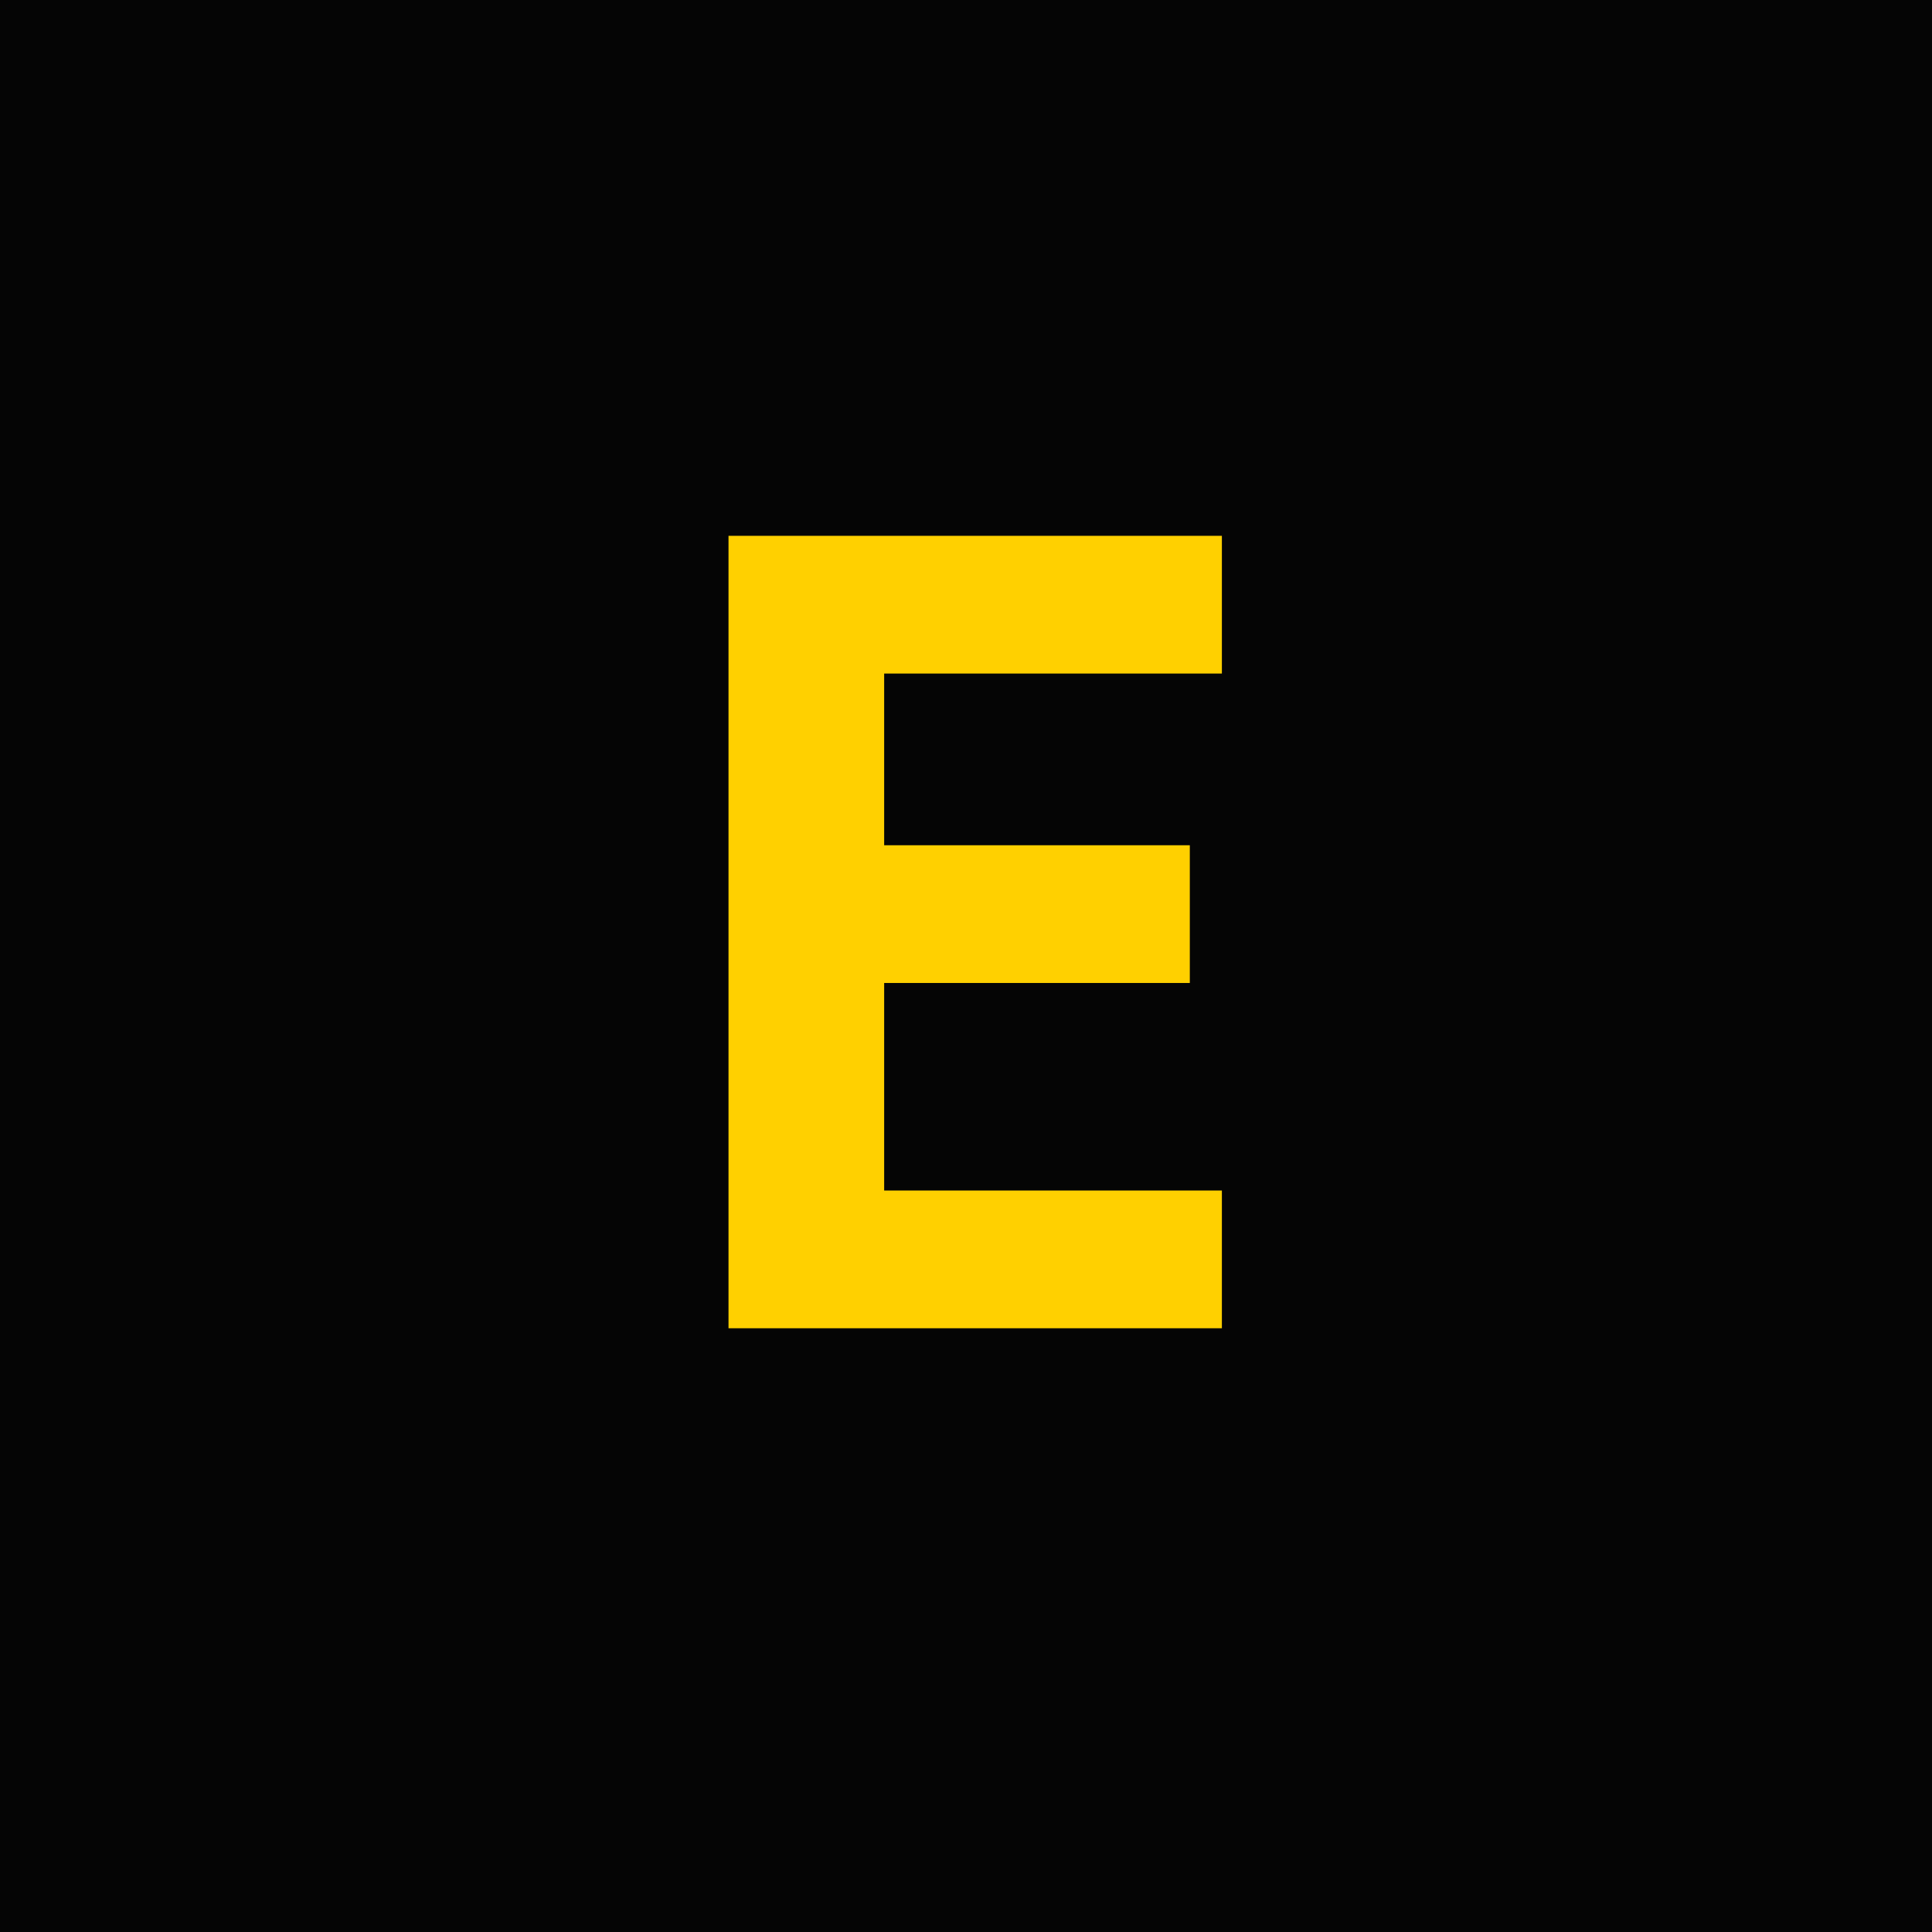
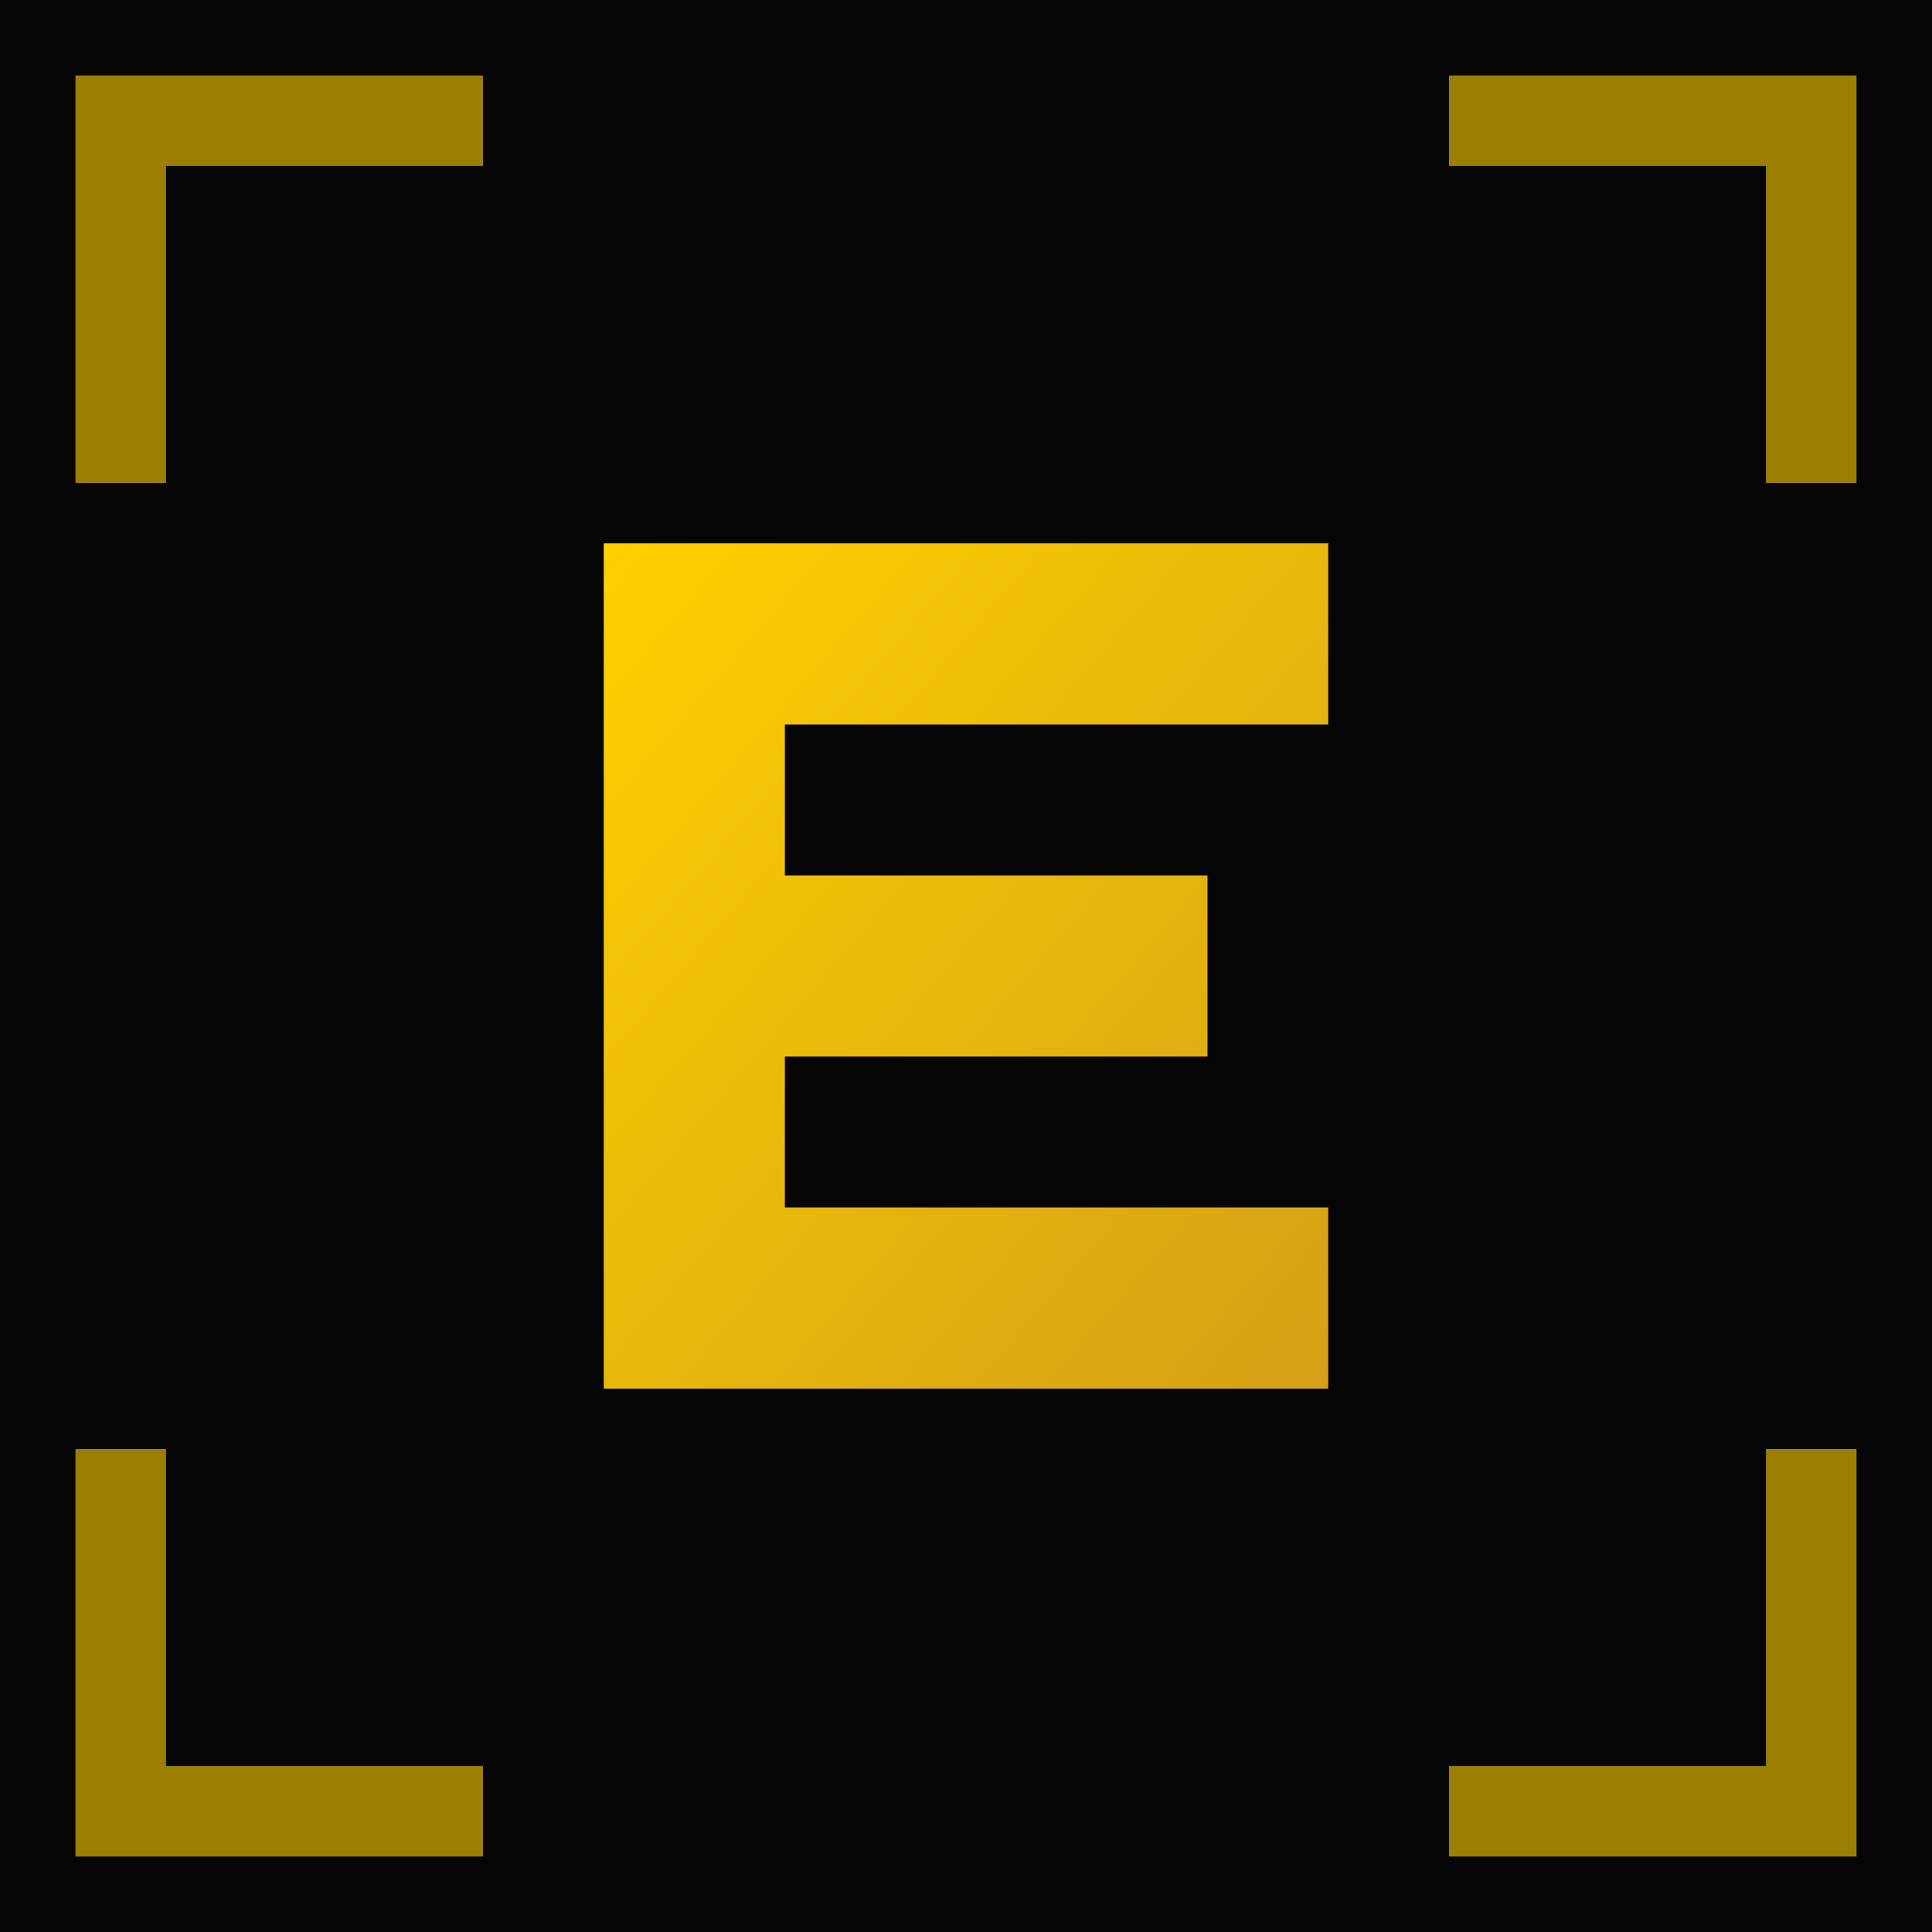
<svg xmlns="http://www.w3.org/2000/svg" viewBox="0 0 32 32">
+   <defs>
+     <linearGradient id="g" x1="0" y1="0" x2="1" y2="1">
+       <stop offset="0%" stop-color="#FFD000" />
+       <stop offset="100%" stop-color="#d4a017" />
+     </linearGradient>
+   </defs>
  <rect width="32" height="32" fill="#050505" />
-   <text x="16" y="22" font-family="monospace" font-size="18" font-weight="bold" fill="#FFD000" text-anchor="middle">E</text>
+   <path d="M2 8 L2 2 L8 2" fill="none" stroke="#FFD000" stroke-width="1.5" opacity="0.6" />
+   <path d="M24 2 L30 2 L30 8" fill="none" stroke="#FFD000" stroke-width="1.5" opacity="0.6" />
+   <path d="M2 24 L2 30 L8 30" fill="none" stroke="#FFD000" stroke-width="1.5" opacity="0.6" />
+   <path d="M24 30 L30 30 L30 24" fill="none" stroke="#FFD000" stroke-width="1.5" opacity="0.6" />
+   <path d="M10 9 L22 9 L22 12 L13 12 L13 14.5 L20 14.5 L20 17.5 L13 17.5 L13 20 L22 20 L22 23 L10 23 Z" fill="url(#g)" />
</svg>
